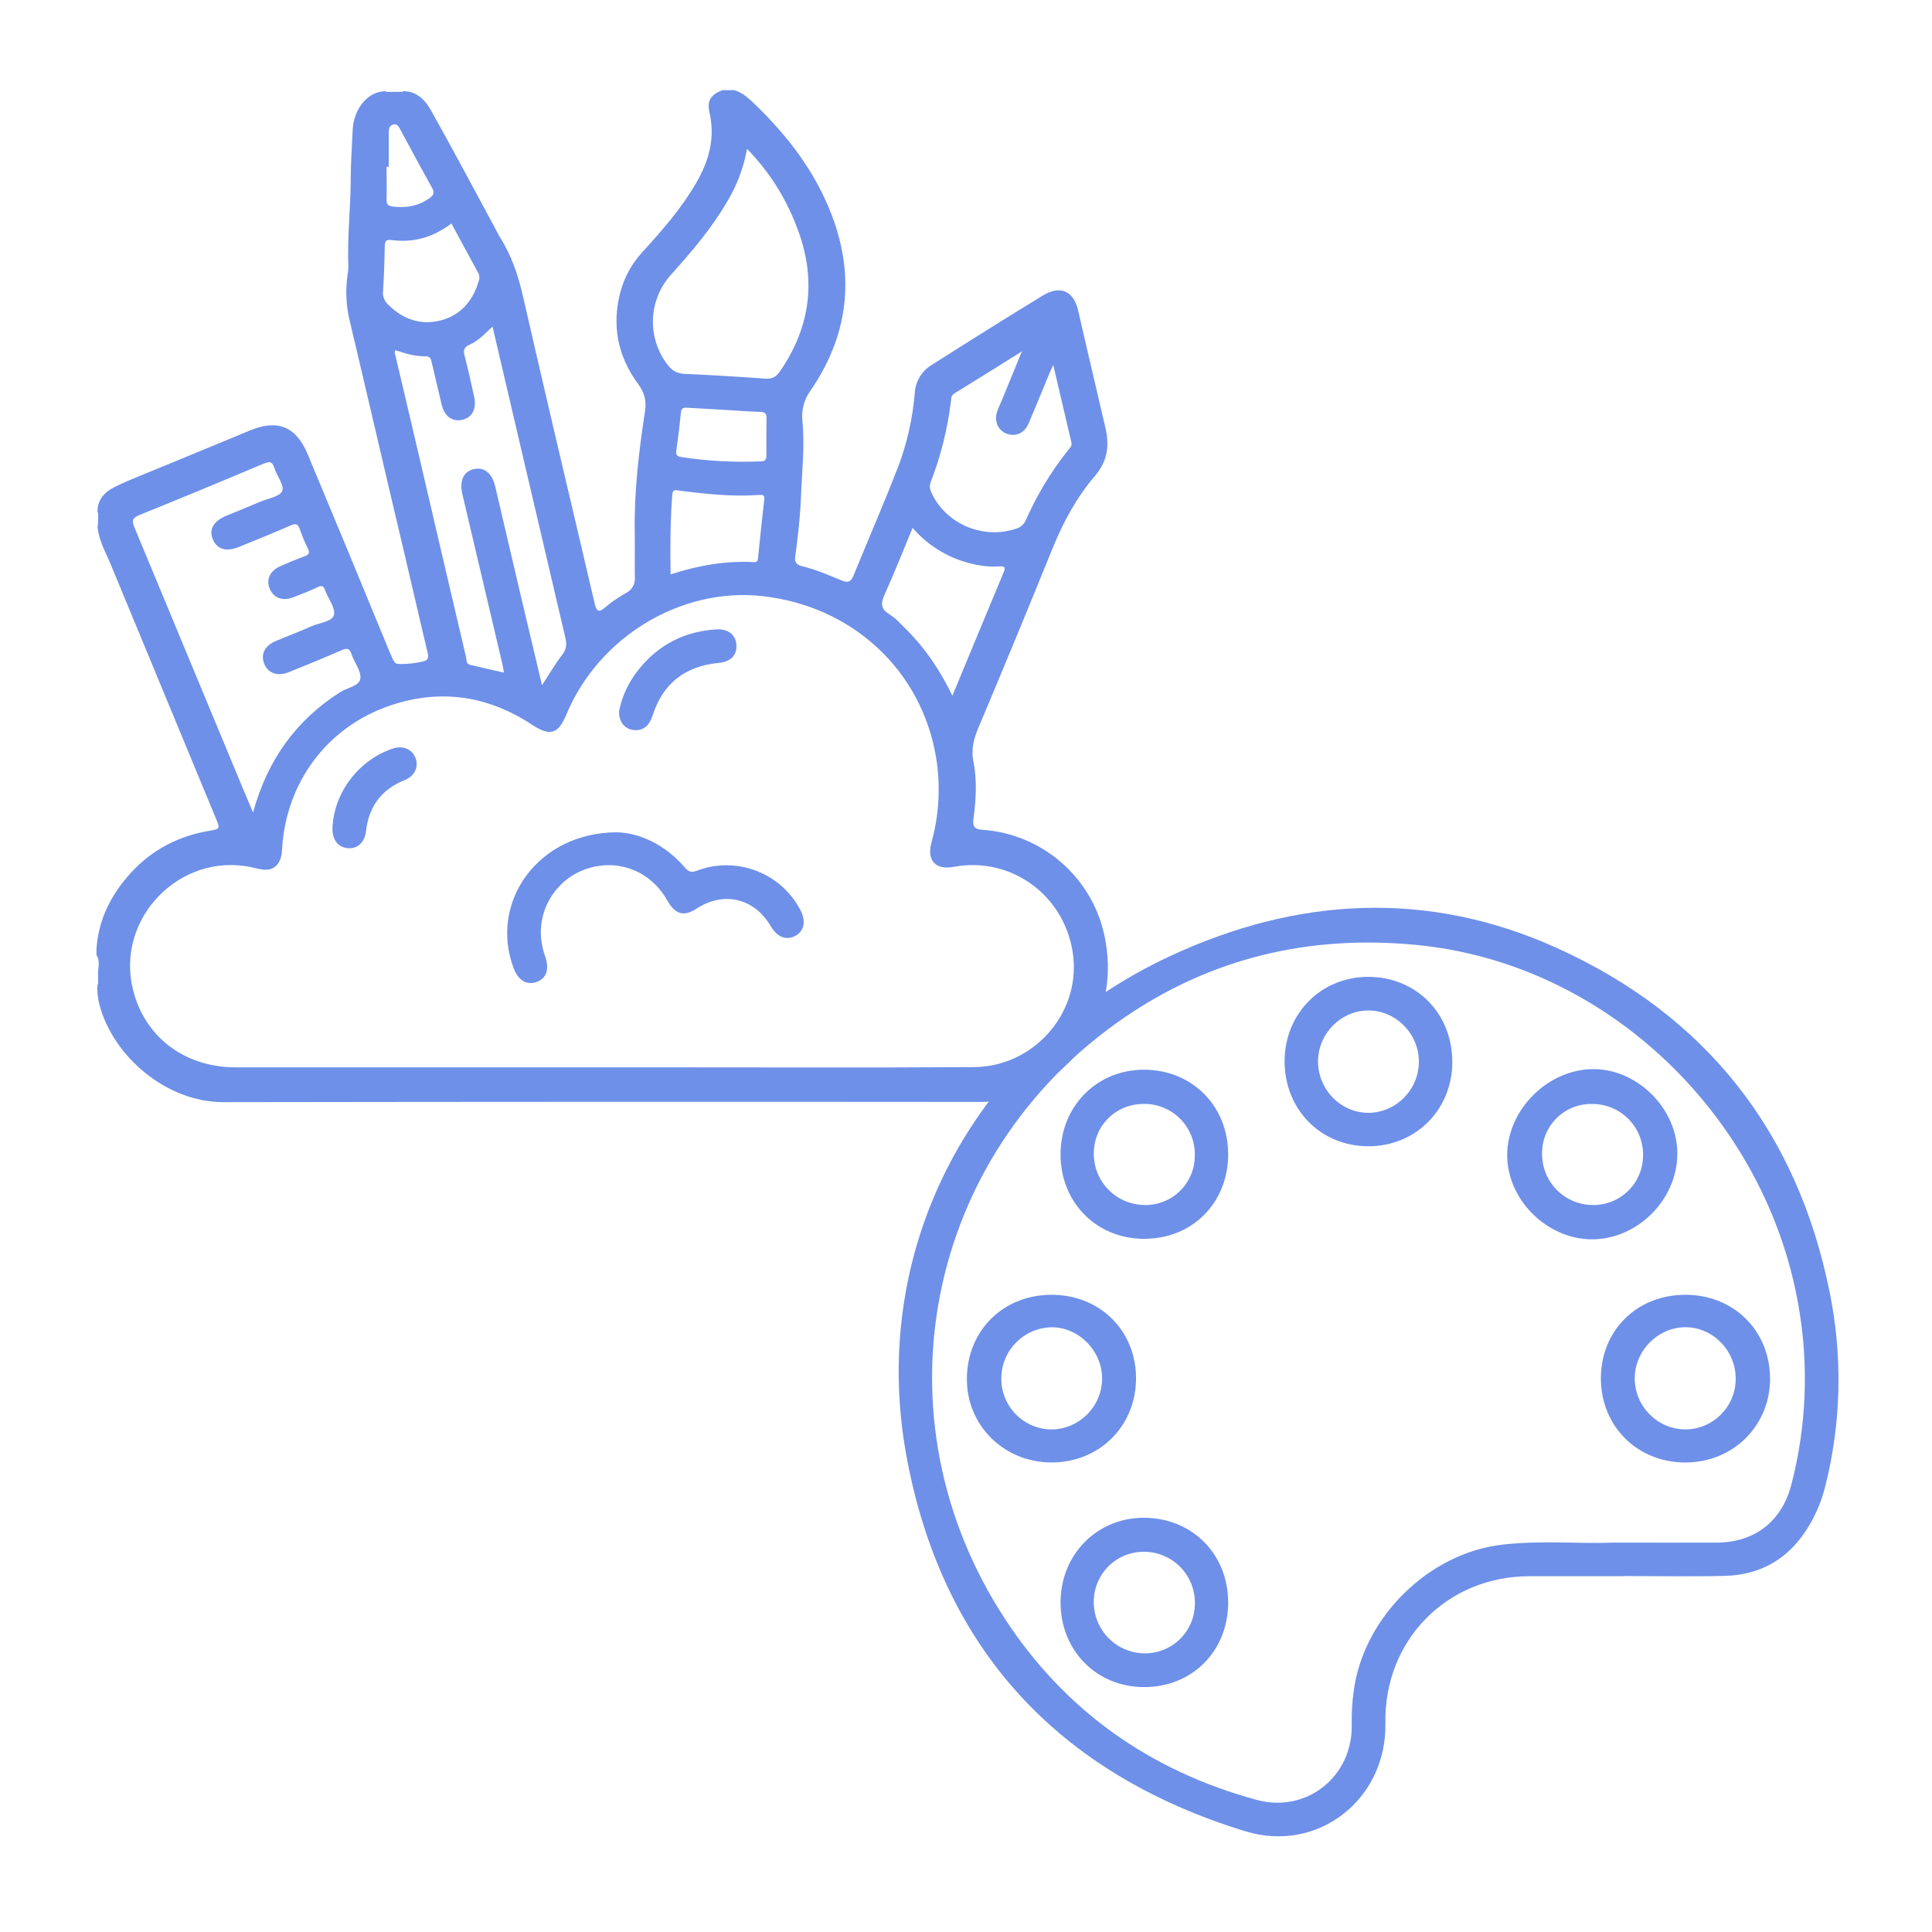
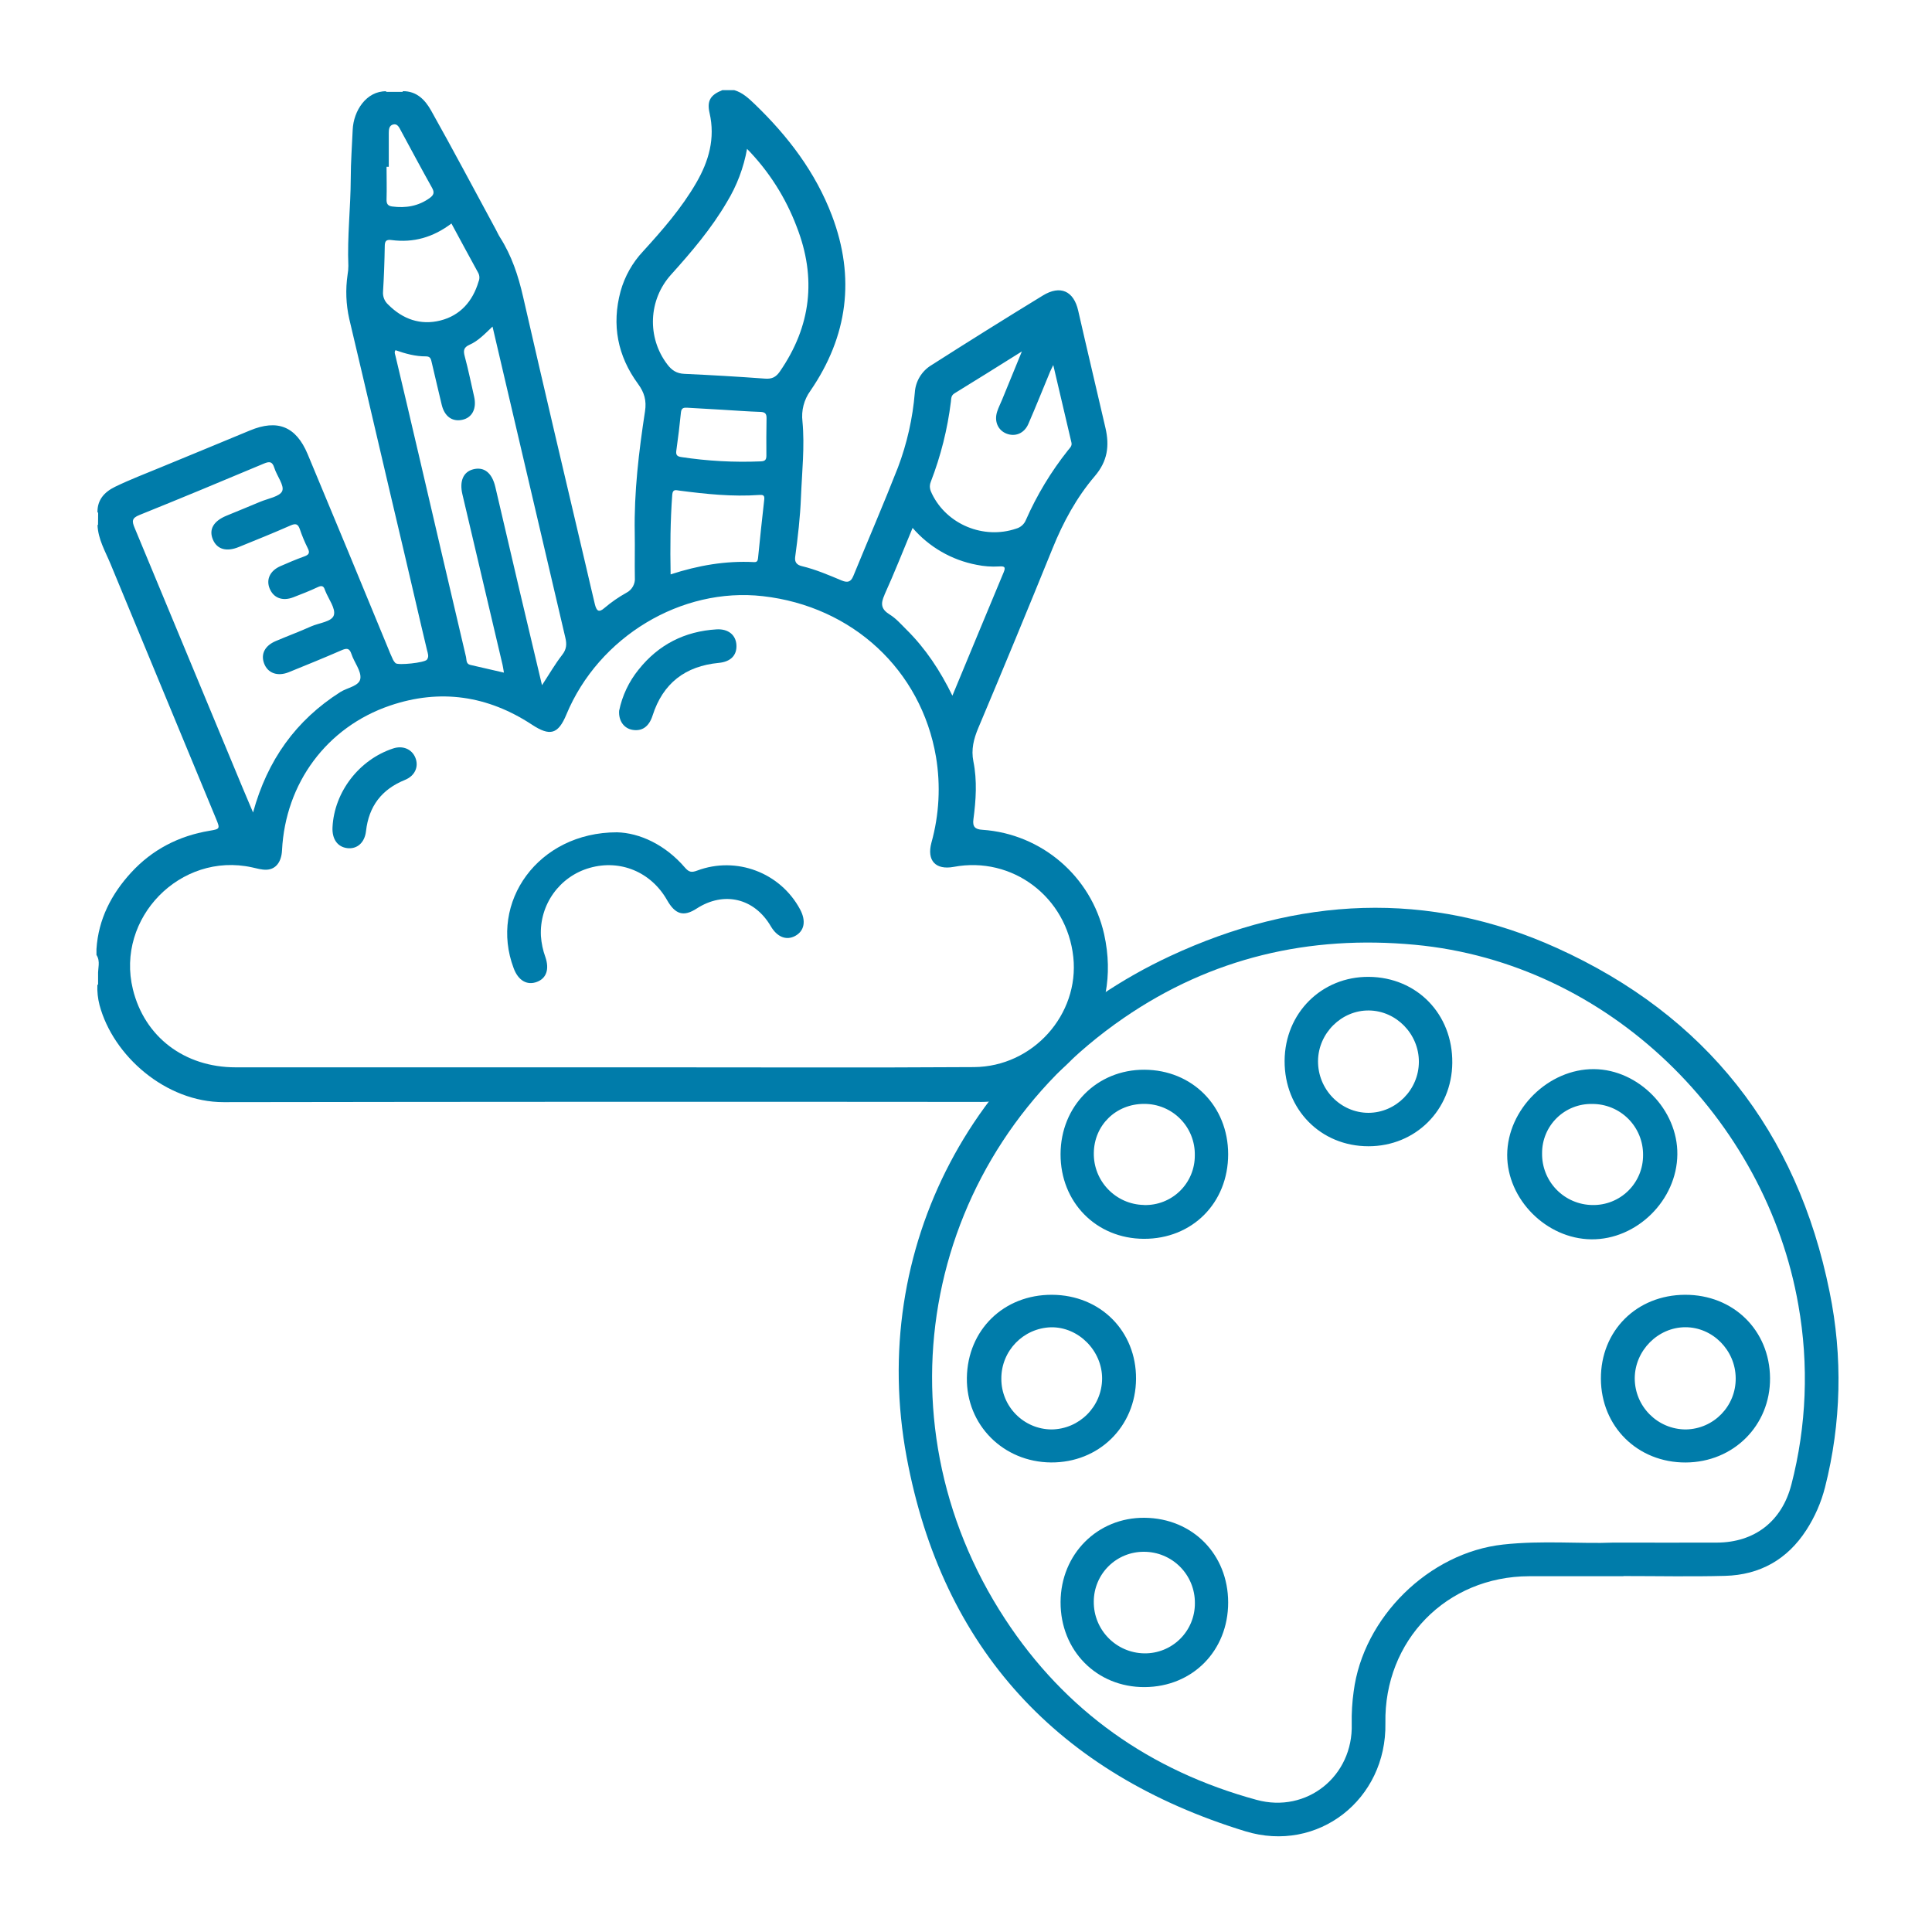
<svg xmlns="http://www.w3.org/2000/svg" id="SvgjsSvg1001" width="288" height="288" version="1.1">
  <defs id="SvgjsDefs1002" />
  <g id="SvgjsG1008">
    <svg data-name="Layer 1" viewBox="0 0 1000 1000" width="288" height="288">
-       <path d="M947,668.72c-16.75-83.18-64.21-143.2-141.08-178-66.67-30.22-134.4-26.52-200.22,4.13C503.78,542.28,449.24,646.31,469.27,754.16c18.45,99.32,78.56,164,175.26,193.69,37.65,11.55,73.25-16.51,72.55-55.89-.77-42.86,31.62-76,74.42-76.11,16.27-.05,32.54,0,48.81,0v-.09c17.53,0,35.07.37,52.6-.1,18-.48,32.19-8.45,42.05-23.71a74.46,74.46,0,0,0,9.69-22.22A225.79,225.79,0,0,0,947,668.72Zm-19.8,99.73c-4.87,18.94-19,29.94-38.57,30-16.63.06-33.26,0-53.6,0-16.51.71-36.78-1.23-57,1-38.41,4.18-72.47,37.75-77.38,76.09a106.55,106.55,0,0,0-1,16.75c.81,27-23.2,46.43-49.26,39.31-55-15-99-45.94-130.19-93.64-68.39-104.41-41.5-240.31,61.45-311.06,45.34-31.17,96-43,150.64-37.89,100.54,9.35,181.79,90.22,198.55,186.52A218.28,218.28,0,0,1,927.21,768.45Z" fill="#6e90e8" class="color000 svgShape" />
-       <path d="M592.35 553.69c-24.54-.11-43.33 18.79-43.41 43.67s18.41 43.75 43.11 43.85c25.05.11 43.67-18.59 43.64-43.82C635.67 572.51 617.12 553.8 592.35 553.69zm-.19 70a26.46 26.46 0 01-26-26.92c.17-14.41 11.5-25.45 26.06-25.39A26.08 26.08 0 01618.43 598 25.55 25.55 0 01592.16 623.72zM708.57 505.62c-24.47-.23-43.53 18.73-43.66 43.45-.13 25.11 18.64 44.25 43.41 44.23 24.35 0 43.16-18.73 43.38-43.17C751.94 524.94 733.45 505.86 708.57 505.62zM708.34 576c-14.42 0-26.26-12.15-26.13-26.86.13-14.35 12.16-26.28 26.34-26.12s25.9 12.17 25.86 26.6S722.56 575.93 708.34 576zM592.48 785.6c-24.4-.26-43.42 18.79-43.53 43.58-.12 25.14 18.7 44.19 43.52 44.06s43.22-18.84 43.22-43.78S617.28 785.86 592.48 785.6zm-.19 70.17a26.53 26.53 0 01-26.15-26.86 25.8 25.8 0 0125.94-25.71 26.33 26.33 0 0126.39 26.56A25.8 25.8 0 01592.29 855.77zM825.12 553.38c-23.61-.23-44.87 20.75-45 44.36-.08 23 20.26 43.48 43.54 43.73 23.54.25 44.3-20.23 44.53-43.94C868.47 574.42 848.14 553.6 825.12 553.38zm-.89 70.34a26.36 26.36 0 01-26.05-26.82 25.37 25.37 0 0125.91-25.49 26.19 26.19 0 0126.36 26.45A25.69 25.69 0 01824.23 623.72zM544.57 670.18c-25-.14-43.76 18.15-44.12 43-.34 24.33 18.83 43.6 43.56 43.78s43.82-18.54 44-43.22S569.63 670.32 544.57 670.18zm-.28 69.7a26.18 26.18 0 01-26-26.26A26.5 26.5 0 01544 687c14.25-.23 26.53 12.15 26.45 26.66A26.49 26.49 0 01544.29 739.88zM872.16 670.18c-25.06.09-43.64 18.63-43.54 43.45s19.06 43.44 43.86 43.35 43.86-19.21 43.69-43.66C916 688.54 897.16 670.08 872.16 670.18zm.46 69.7a26.48 26.48 0 01-26.48-26.5c.05-14.31 12-26.37 26.15-26.41s26 11.89 26.1 26.34A26.23 26.23 0 01872.62 739.88zM319.37 430.8c11.59.3 24.84 6.26 35.16 18.27 2 2.31 3.35 2.67 6.29 1.56a43.24 43.24 0 0153.31 20.08c3.2 6 2.23 11.15-2.56 13.74-4.58 2.46-9.32.57-12.59-5-8.51-14.57-24.26-18.33-38.41-9.17-6.71 4.34-11.05 3.09-15.3-4.39-8.26-14.54-24.18-21.18-40-16.69a34.79 34.79 0 00-25.29 35.29 39.71 39.71 0 002.32 10.93c2.14 6.27.5 11-4.43 12.82-5.12 1.91-9.65-.75-12-7.1C253 467.08 278.44 430.79 319.37 430.8zM320.46 367.9a49.64 49.64 0 0110.1-21.34c10.31-12.94 23.85-19.8 40.32-20.8 6.06-.37 10 2.9 10.29 8.07.31 5.37-3 8.7-9.13 9.28-17.31 1.65-28.91 10.51-34.26 27.24-1.85 5.79-5.45 8.28-10.46 7.41C323 377 320.12 373.16 320.46 367.9zM172.11 428.16c.91-18.26 13.79-35 31.41-40.77 4.95-1.63 9.64.32 11.46 4.77 1.89 4.61-.15 9.41-5.4 11.53-12 4.87-18.67 13.57-20.13 26.47-.68 6.08-4.68 9.44-9.71 8.83S171.8 434.33 172.11 428.16z" fill="#6e90e8" class="color000 svgShape" />
-       <path d="M571.49,483.5a69.45,69.45,0,0,0-63-54c-3.68-.21-5.18-1.51-4.66-5.37,1.33-10,2-20,0-30-1.25-6.21.17-11.71,2.53-17.32q19.55-46.37,38.46-93c5.47-13.53,12.4-26.3,21.82-37.33,6.65-7.78,7.69-15.69,5.54-25-4.67-20.24-9.5-40.44-14.11-60.7-2.32-10.22-9.27-13.34-18.29-7.82q-29,17.73-57.6,36a17.88,17.88,0,0,0-8.67,14.22,142.46,142.46,0,0,1-8.73,38.76c-7.38,18.87-15.43,37.47-23.11,56.22-1.28,3.13-3,3.53-6,2.31-6.75-2.84-13.49-5.72-20.64-7.44-2.47-.59-3.83-1.95-3.45-4.74,1.39-10.29,2.6-20.62,3-31,.51-13,2-26.11.77-39.19a22.37,22.37,0,0,1,4.07-15.77c19.38-28.23,23.4-58.56,11.18-90.78-8.52-22.43-22.69-41-39.77-57.48-3.14-3-6.38-6.15-10.81-7.41h-6.13c-6.08,2.43-8.09,5.43-6.62,11.82,3,13.16-.37,24.9-6.9,36.17-7.57,13.06-17.42,24.36-27.51,35.43a49.66,49.66,0,0,0-11.66,20.71c-4.67,17.36-1.55,33.48,9.05,47.92,3.27,4.45,4.46,8.64,3.61,14.16-3.2,20.86-5.71,41.81-5.32,63,.14,7.66-.08,15.33.06,23a8.09,8.09,0,0,1-4.37,7.94,70,70,0,0,0-11.33,7.85c-3.05,2.69-4.15,1.45-5-1.91-1.6-6.62-3.1-13.26-4.66-19.89-10.93-46.41-21.87-92.82-32.5-139.3-2.49-10.9-5.92-21.28-11.95-30.73-.83-1.29-1.43-2.71-2.17-4.06-11.12-20.49-22-41.11-33.43-61.46-3.17-5.67-7.54-10.22-14.76-10.11,0,.12.05.23.07.34l-8.59,0a1,1,0,0,1,0-.3c-10.25-.17-16.95,10.06-17.36,20-.35,8.32-1,16.67-1,25-.05,15.15-1.86,30.24-1.24,45.4a26.06,26.06,0,0,1-.41,4.57,62.62,62.62,0,0,0,.87,22.83c9.63,40.58,19,81.22,28.63,121.81,3.92,16.56,7.67,33.17,11.64,49.72.39,1.61,1.15,3.31-.09,4.89s-14.81,3-16.2,1.8a7.35,7.35,0,0,1-1.66-2.55c-.83-1.69-1.49-3.44-2.21-5.17q-20.68-50.31-41.65-100.5c-6-14.31-15.58-18.21-29.94-12.2-15.39,6.44-30.84,12.73-46.26,19.12-7.86,3.25-15.82,6.29-23.47,10-5.52,2.7-9.26,6.74-9.11,13.33a1.39,1.39,0,0,1,.35,0l-.06,6.36-.26.1c.27,7.33,4,13.57,6.71,20.09q27.31,66,54.66,132c2.12,5.11,2,5.26-3.33,6.15-16,2.65-29.75,9.78-40.67,21.68-10.2,11.12-16.92,24.11-17.92,39.54v3.07c2.17,3.32.65,6.93.84,10.41h0c0,1.68,0,3.36,0,5l-.37,0a36,36,0,0,0,1.12,10.55c7,26.22,34.22,50.28,64.27,50.23q195.15-.3,390.29-.12a56.57,56.57,0,0,0,14.66-1.53C553.56,560,581.16,526.91,571.49,483.5ZM481.8,249.32a173.68,173.68,0,0,0,10.38-41.4c.21-1.61,0-3.2,1.91-4.35,11.25-6.87,22.4-13.91,34.83-21.67-3.77,9.19-7,17.13-10.27,25.06-.83,2-1.85,4-2.53,6.11-1.63,5,.44,9.67,4.88,11.39s9.11-.07,11.26-5c3.92-9,7.57-18.17,11.34-27.25.32-.76.72-1.49,1.57-3.26l9.41,40.13c.43,1.82-.88,2.81-1.8,4A164.56,164.56,0,0,0,531,269.15a7.6,7.6,0,0,1-5,4.46c-16.83,5.74-35.91-2.11-43.61-18C481.36,253.56,480.85,251.74,481.8,249.32Zm-24,58.54c5.12-11.26,9.63-22.78,14.56-34.62a58.06,58.06,0,0,0,33.11,19.1,44,44,0,0,0,11.66.85c2.4-.14,3.63,0,2.42,2.9-8.82,21.11-17.56,42.24-26.59,64-6.34-13-13.9-24.42-23.76-34.18-2.78-2.75-5.42-5.83-8.69-7.83C456,315.29,455.72,312.51,457.84,307.86ZM347.37,142.12c10.59-11.77,20.85-23.8,28.88-37.55a80,80,0,0,0,10.42-27.52,116.44,116.44,0,0,1,25.68,40.27q15.6,39.88-8.76,75.06c-2,2.86-4.08,3.85-7.56,3.6q-20.88-1.53-41.8-2.47c-4-.18-6.53-1.84-8.84-4.91A36.4,36.4,0,0,1,347.37,142.12Zm49.31,93.78c0,2.23-.84,2.84-3,2.91a213.83,213.83,0,0,1-41.15-2.25c-2.17-.34-2.77-1.18-2.46-3.37q1.4-9.84,2.38-19.72c.25-2.48,1.63-2.54,3.5-2.42,6.1.38,12.21.71,18.32,1.06,6.44.38,12.88.88,19.33,1.09,2.48.08,3.21,1,3.16,3.34Q396.59,226.22,396.68,235.9Zm-1.1,22.61q-1.72,15.19-3.23,30.43c-.14,1.49-.65,2.1-2.16,2-14.59-.75-28.75,1.7-43.08,6.36-.27-14.05-.16-27.61.84-41.18.23-3.13,1.94-2.41,3.78-2.17,13.67,1.78,27.36,3.22,41.19,2.24C394.63,256.09,395.86,256.12,395.58,258.51ZM200.08,103.16c.17-5.61,0-11.22,0-16.83h1.15c0-5.78,0-11.56,0-17.34,0-2,.14-4.06,2.34-4.57s3.06,1.59,3.95,3.23c5.33,9.85,10.6,19.73,16.07,29.5,1.38,2.45,1,3.77-1.21,5.37-5.89,4.22-12.37,5.27-19.37,4.36C200.73,106.58,200,105.49,200.08,103.16Zm-1.82,47.75c.49-7.81.76-15.63.89-23.45,0-2.66.73-3.59,3.51-3.21,11.32,1.51,21.54-1.4,31-8.57,4.72,8.72,9.28,17.22,13.93,25.67a5.19,5.19,0,0,1,.11,4.39c-3,10.2-9.49,17.57-19.76,20.15s-19.45-.64-27-8.22A8.1,8.1,0,0,1,198.26,150.91Zm18.13,83Q210.6,209,204.71,184.26c-.23-1-.75-1.93,0-3,5.09,1.78,10.32,3.25,15.79,3.2,2.55,0,2.58,1.75,3,3.31,1.75,7.27,3.37,14.57,5.15,21.82,1.48,6,5.45,8.8,10.6,7.71s7.57-5.79,6.16-12c-1.59-6.95-3-13.95-4.86-20.84-.78-2.93-.63-4.63,2.46-6,4.53-2,7.93-5.65,11.92-9.42,5,21.32,9.85,42.07,14.7,62.83q11.49,49.13,23,98.24c.81,3.4.6,6-1.67,8.88-3.68,4.74-6.7,10-10.42,15.67-4-17-7.91-33.25-11.74-49.53q-6.26-26.55-12.42-53.1c-1.71-7.32-5.85-10.6-11.52-9.1-5.07,1.35-7.13,6.12-5.52,12.93q10.38,44.14,20.79,88.29c.26,1.14.4,2.3.7,4l-17.4-4c-2.28-.52-1.88-2.66-2.22-4.11Q228.74,287,216.39,233.87ZM69.7,273.26c-1.43-3.42-1.58-5.06,2.41-6.67,21.55-8.68,43-17.62,64.43-26.62,2.94-1.24,4.41-1.14,5.45,2.19,1.3,4.18,5.3,9.12,4.08,12s-7.39,3.87-11.44,5.58c-5.78,2.45-11.61,4.79-17.4,7.19-6.81,2.81-9.26,7.18-7,12.42,2.15,5,7,6.39,13.38,3.78,9-3.66,17.93-7.25,26.77-11.15,2.69-1.18,3.87-.8,4.81,1.92a78.64,78.64,0,0,0,4.1,9.85c1.34,2.6.42,3.47-2,4.33-4.14,1.5-8.21,3.23-12.24,5-5.29,2.36-7.37,6.83-5.51,11.48,2,4.94,6.66,6.75,12.23,4.61,4.27-1.64,8.55-3.31,12.68-5.26,2.07-1,3.09-.64,3.72,1.43.05.16.13.32.19.48,1.68,4.25,5.46,9.12,4.45,12.57s-7.62,4-11.74,5.82c-6,2.7-12.24,5-18.33,7.6-5.71,2.42-7.89,6.78-6,11.69s6.9,6.78,12.73,4.43c9.12-3.69,18.23-7.41,27.25-11.33,2.69-1.17,4.14-1.27,5.2,1.95,1.42,4.34,5.15,8.75,4.6,12.68s-6.78,4.66-10.41,7c-22.93,14.6-37.69,35.14-45.13,62.31-2.07-4.9-3.79-8.89-5.46-12.91Q97.66,340.45,69.7,273.26ZM504.09,552.33c-54.83.35-109.66.11-164.48.12H311q-94.5,0-189,0c-26.53,0-47.18-15.74-53.22-40.4-9-36.85,24.63-71.26,61.69-63.1,2.47.55,5,1.31,7.5,1.21,4.83-.18,7.7-4.06,8-10,1.75-34.78,23.12-63.78,55.87-74.94,26-8.85,50.62-5.17,73.51,9.87,9.32,6.13,13.55,5,17.8-5.24,16.72-40.27,59.49-66.05,101.66-61.28,46.46,5.26,82,38.25,89.66,83.18a102.75,102.75,0,0,1-2.38,44.47c-2.46,9.23,2.2,14.21,11.56,12.47C524,443,552.21,464.3,555.54,495.37,558.73,525.07,534.71,552.14,504.09,552.33Z" fill="#6e90e8" class="color000 svgShape" />
+       <path d="M947,668.72c-16.75-83.18-64.21-143.2-141.08-178-66.67-30.22-134.4-26.52-200.22,4.13C503.78,542.28,449.24,646.31,469.27,754.16c18.45,99.32,78.56,164,175.26,193.69,37.65,11.55,73.25-16.51,72.55-55.89-.77-42.86,31.62-76,74.42-76.11,16.27-.05,32.54,0,48.81,0v-.09c17.53,0,35.07.37,52.6-.1,18-.48,32.19-8.45,42.05-23.71a74.46,74.46,0,0,0,9.69-22.22A225.79,225.79,0,0,0,947,668.72Zm-19.8,99.73c-4.87,18.94-19,29.94-38.57,30-16.63.06-33.26,0-53.6,0-16.51.71-36.78-1.23-57,1-38.41,4.18-72.47,37.75-77.38,76.09a106.55,106.55,0,0,0-1,16.75c.81,27-23.2,46.43-49.26,39.31-55-15-99-45.94-130.19-93.64-68.39-104.41-41.5-240.31,61.45-311.06,45.34-31.17,96-43,150.64-37.89,100.54,9.35,181.79,90.22,198.55,186.52A218.28,218.28,0,0,1,927.21,768.45Z" fill="#007CAA" class="color000 svgShape" />
+       <path d="M592.35 553.69c-24.54-.11-43.33 18.79-43.41 43.67s18.41 43.75 43.11 43.85c25.05.11 43.67-18.59 43.64-43.82C635.67 572.51 617.12 553.8 592.35 553.69zm-.19 70a26.46 26.46 0 01-26-26.92c.17-14.41 11.5-25.45 26.06-25.39A26.08 26.08 0 01618.43 598 25.55 25.55 0 01592.16 623.72zM708.57 505.62c-24.47-.23-43.53 18.73-43.66 43.45-.13 25.11 18.64 44.25 43.41 44.23 24.35 0 43.16-18.73 43.38-43.17C751.94 524.94 733.45 505.86 708.57 505.62zM708.34 576c-14.42 0-26.26-12.15-26.13-26.86.13-14.35 12.16-26.28 26.34-26.12s25.9 12.17 25.86 26.6S722.56 575.93 708.34 576zM592.48 785.6c-24.4-.26-43.42 18.79-43.53 43.58-.12 25.14 18.7 44.19 43.52 44.06s43.22-18.84 43.22-43.78S617.28 785.86 592.48 785.6zm-.19 70.17a26.53 26.53 0 01-26.15-26.86 25.8 25.8 0 0125.94-25.71 26.33 26.33 0 0126.39 26.56A25.8 25.8 0 01592.29 855.77zM825.12 553.38c-23.61-.23-44.87 20.75-45 44.36-.08 23 20.26 43.48 43.54 43.73 23.54.25 44.3-20.23 44.53-43.94C868.47 574.42 848.14 553.6 825.12 553.38zm-.89 70.34a26.36 26.36 0 01-26.05-26.82 25.37 25.37 0 0125.91-25.49 26.19 26.19 0 0126.36 26.45A25.69 25.69 0 01824.23 623.72zM544.57 670.18c-25-.14-43.76 18.15-44.12 43-.34 24.33 18.83 43.6 43.56 43.78s43.82-18.54 44-43.22S569.63 670.32 544.57 670.18zm-.28 69.7a26.18 26.18 0 01-26-26.26A26.5 26.5 0 01544 687c14.25-.23 26.53 12.15 26.45 26.66A26.49 26.49 0 01544.29 739.88zM872.16 670.18c-25.06.09-43.64 18.63-43.54 43.45s19.06 43.44 43.86 43.35 43.86-19.21 43.69-43.66C916 688.54 897.16 670.08 872.16 670.18zm.46 69.7a26.48 26.48 0 01-26.48-26.5c.05-14.31 12-26.37 26.15-26.41s26 11.89 26.1 26.34A26.23 26.23 0 01872.62 739.88zM319.37 430.8c11.59.3 24.84 6.26 35.16 18.27 2 2.31 3.35 2.67 6.29 1.56a43.24 43.24 0 0153.31 20.08c3.2 6 2.23 11.15-2.56 13.74-4.58 2.46-9.32.57-12.59-5-8.51-14.57-24.26-18.33-38.41-9.17-6.71 4.34-11.05 3.09-15.3-4.39-8.26-14.54-24.18-21.18-40-16.69a34.79 34.79 0 00-25.29 35.29 39.71 39.71 0 002.32 10.93c2.14 6.27.5 11-4.43 12.82-5.12 1.91-9.65-.75-12-7.1C253 467.08 278.44 430.79 319.37 430.8zM320.46 367.9a49.64 49.64 0 0110.1-21.34c10.31-12.94 23.85-19.8 40.32-20.8 6.06-.37 10 2.9 10.29 8.07.31 5.37-3 8.7-9.13 9.28-17.31 1.65-28.91 10.51-34.26 27.24-1.85 5.79-5.45 8.28-10.46 7.41C323 377 320.12 373.16 320.46 367.9zM172.11 428.16c.91-18.26 13.79-35 31.41-40.77 4.95-1.63 9.64.32 11.46 4.77 1.89 4.61-.15 9.41-5.4 11.53-12 4.87-18.67 13.57-20.13 26.47-.68 6.08-4.68 9.44-9.71 8.83S171.8 434.33 172.11 428.16z" fill="#007CAA" class="color000 svgShape" />
+       <path d="M571.49,483.5a69.45,69.45,0,0,0-63-54c-3.68-.21-5.18-1.51-4.66-5.37,1.33-10,2-20,0-30-1.25-6.21.17-11.71,2.53-17.32q19.55-46.37,38.46-93c5.47-13.53,12.4-26.3,21.82-37.33,6.65-7.78,7.69-15.69,5.54-25-4.67-20.24-9.5-40.44-14.11-60.7-2.32-10.22-9.27-13.34-18.29-7.82q-29,17.73-57.6,36a17.88,17.88,0,0,0-8.67,14.22,142.46,142.46,0,0,1-8.73,38.76c-7.38,18.87-15.43,37.47-23.11,56.22-1.28,3.13-3,3.53-6,2.31-6.75-2.84-13.49-5.72-20.64-7.44-2.47-.59-3.83-1.95-3.45-4.74,1.39-10.29,2.6-20.62,3-31,.51-13,2-26.11.77-39.19a22.37,22.37,0,0,1,4.07-15.77c19.38-28.23,23.4-58.56,11.18-90.78-8.52-22.43-22.69-41-39.77-57.48-3.14-3-6.38-6.15-10.81-7.41h-6.13c-6.08,2.43-8.09,5.43-6.62,11.82,3,13.16-.37,24.9-6.9,36.17-7.57,13.06-17.42,24.36-27.51,35.43a49.66,49.66,0,0,0-11.66,20.71c-4.67,17.36-1.55,33.48,9.05,47.92,3.27,4.45,4.46,8.64,3.61,14.16-3.2,20.86-5.71,41.81-5.32,63,.14,7.66-.08,15.33.06,23a8.09,8.09,0,0,1-4.37,7.94,70,70,0,0,0-11.33,7.85c-3.05,2.69-4.15,1.45-5-1.91-1.6-6.62-3.1-13.26-4.66-19.89-10.93-46.41-21.87-92.82-32.5-139.3-2.49-10.9-5.92-21.28-11.95-30.73-.83-1.29-1.43-2.71-2.17-4.06-11.12-20.49-22-41.11-33.43-61.46-3.17-5.67-7.54-10.22-14.76-10.11,0,.12.05.23.07.34l-8.59,0a1,1,0,0,1,0-.3c-10.25-.17-16.95,10.06-17.36,20-.35,8.32-1,16.67-1,25-.05,15.15-1.86,30.24-1.24,45.4a26.06,26.06,0,0,1-.41,4.57,62.62,62.62,0,0,0,.87,22.83c9.63,40.58,19,81.22,28.63,121.81,3.92,16.56,7.67,33.17,11.64,49.72.39,1.61,1.15,3.31-.09,4.89s-14.81,3-16.2,1.8a7.35,7.35,0,0,1-1.66-2.55c-.83-1.69-1.49-3.44-2.21-5.17q-20.68-50.31-41.65-100.5c-6-14.31-15.58-18.21-29.94-12.2-15.39,6.44-30.84,12.73-46.26,19.12-7.86,3.25-15.82,6.29-23.47,10-5.52,2.7-9.26,6.74-9.11,13.33a1.39,1.39,0,0,1,.35,0l-.06,6.36-.26.1c.27,7.33,4,13.57,6.71,20.09q27.31,66,54.66,132c2.12,5.11,2,5.26-3.33,6.15-16,2.65-29.75,9.78-40.67,21.68-10.2,11.12-16.92,24.11-17.92,39.54v3.07c2.17,3.32.65,6.93.84,10.41h0c0,1.68,0,3.36,0,5l-.37,0a36,36,0,0,0,1.12,10.55c7,26.22,34.22,50.28,64.27,50.23q195.15-.3,390.29-.12a56.57,56.57,0,0,0,14.66-1.53C553.56,560,581.16,526.91,571.49,483.5ZM481.8,249.32a173.68,173.68,0,0,0,10.38-41.4c.21-1.61,0-3.2,1.91-4.35,11.25-6.87,22.4-13.91,34.83-21.67-3.77,9.19-7,17.13-10.27,25.06-.83,2-1.85,4-2.53,6.11-1.63,5,.44,9.67,4.88,11.39s9.11-.07,11.26-5c3.92-9,7.57-18.17,11.34-27.25.32-.76.72-1.49,1.57-3.26l9.41,40.13c.43,1.82-.88,2.81-1.8,4A164.56,164.56,0,0,0,531,269.15a7.6,7.6,0,0,1-5,4.46c-16.83,5.74-35.91-2.11-43.61-18C481.36,253.56,480.85,251.74,481.8,249.32Zm-24,58.54c5.12-11.26,9.63-22.78,14.56-34.62a58.06,58.06,0,0,0,33.11,19.1,44,44,0,0,0,11.66.85c2.4-.14,3.63,0,2.42,2.9-8.82,21.11-17.56,42.24-26.59,64-6.34-13-13.9-24.42-23.76-34.18-2.78-2.75-5.42-5.83-8.69-7.83C456,315.29,455.72,312.51,457.84,307.86ZM347.37,142.12c10.59-11.77,20.85-23.8,28.88-37.55a80,80,0,0,0,10.42-27.52,116.44,116.44,0,0,1,25.68,40.27q15.6,39.88-8.76,75.06c-2,2.86-4.08,3.85-7.56,3.6q-20.88-1.53-41.8-2.47c-4-.18-6.53-1.84-8.84-4.91A36.4,36.4,0,0,1,347.37,142.12Zm49.31,93.78c0,2.23-.84,2.84-3,2.91a213.83,213.83,0,0,1-41.15-2.25c-2.17-.34-2.77-1.18-2.46-3.37q1.4-9.84,2.38-19.72c.25-2.48,1.63-2.54,3.5-2.42,6.1.38,12.21.71,18.32,1.06,6.44.38,12.88.88,19.33,1.09,2.48.08,3.21,1,3.16,3.34Q396.59,226.22,396.68,235.9Zm-1.1,22.61q-1.72,15.19-3.23,30.43c-.14,1.49-.65,2.1-2.16,2-14.59-.75-28.75,1.7-43.08,6.36-.27-14.05-.16-27.61.84-41.18.23-3.13,1.94-2.41,3.78-2.17,13.67,1.78,27.36,3.22,41.19,2.24C394.63,256.09,395.86,256.12,395.58,258.51ZM200.08,103.16c.17-5.61,0-11.22,0-16.83h1.15c0-5.78,0-11.56,0-17.34,0-2,.14-4.06,2.34-4.57s3.06,1.59,3.95,3.23c5.33,9.85,10.6,19.73,16.07,29.5,1.38,2.45,1,3.77-1.21,5.37-5.89,4.22-12.37,5.27-19.37,4.36C200.73,106.58,200,105.49,200.08,103.16Zm-1.82,47.75c.49-7.81.76-15.63.89-23.45,0-2.66.73-3.59,3.51-3.21,11.32,1.51,21.54-1.4,31-8.57,4.72,8.72,9.28,17.22,13.93,25.67a5.19,5.19,0,0,1,.11,4.39c-3,10.2-9.49,17.57-19.76,20.15s-19.45-.64-27-8.22A8.1,8.1,0,0,1,198.26,150.91Zm18.13,83Q210.6,209,204.71,184.26c-.23-1-.75-1.93,0-3,5.09,1.78,10.32,3.25,15.79,3.2,2.55,0,2.58,1.75,3,3.31,1.75,7.27,3.37,14.57,5.15,21.82,1.48,6,5.45,8.8,10.6,7.71s7.57-5.79,6.16-12c-1.59-6.95-3-13.95-4.86-20.84-.78-2.93-.63-4.63,2.46-6,4.53-2,7.93-5.65,11.92-9.42,5,21.32,9.85,42.07,14.7,62.83q11.49,49.13,23,98.24c.81,3.4.6,6-1.67,8.88-3.68,4.74-6.7,10-10.42,15.67-4-17-7.91-33.25-11.74-49.53q-6.26-26.55-12.42-53.1c-1.71-7.32-5.85-10.6-11.52-9.1-5.07,1.35-7.13,6.12-5.52,12.93q10.38,44.14,20.79,88.29c.26,1.14.4,2.3.7,4l-17.4-4c-2.28-.52-1.88-2.66-2.22-4.11Q228.74,287,216.39,233.87ZM69.7,273.26c-1.43-3.42-1.58-5.06,2.41-6.67,21.55-8.68,43-17.62,64.43-26.62,2.94-1.24,4.41-1.14,5.45,2.19,1.3,4.18,5.3,9.12,4.08,12s-7.39,3.87-11.44,5.58c-5.78,2.45-11.61,4.79-17.4,7.19-6.81,2.81-9.26,7.18-7,12.42,2.15,5,7,6.39,13.38,3.78,9-3.66,17.93-7.25,26.77-11.15,2.69-1.18,3.87-.8,4.81,1.92a78.64,78.64,0,0,0,4.1,9.85c1.34,2.6.42,3.47-2,4.33-4.14,1.5-8.21,3.23-12.24,5-5.29,2.36-7.37,6.83-5.51,11.48,2,4.94,6.66,6.75,12.23,4.61,4.27-1.64,8.55-3.31,12.68-5.26,2.07-1,3.09-.64,3.72,1.43.05.16.13.32.19.48,1.68,4.25,5.46,9.12,4.45,12.57s-7.62,4-11.74,5.82c-6,2.7-12.24,5-18.33,7.6-5.71,2.42-7.89,6.78-6,11.69s6.9,6.78,12.73,4.43c9.12-3.69,18.23-7.41,27.25-11.33,2.69-1.17,4.14-1.27,5.2,1.95,1.42,4.34,5.15,8.75,4.6,12.68s-6.78,4.66-10.41,7c-22.93,14.6-37.69,35.14-45.13,62.31-2.07-4.9-3.79-8.89-5.46-12.91Q97.66,340.45,69.7,273.26ZM504.09,552.33c-54.83.35-109.66.11-164.48.12H311q-94.5,0-189,0c-26.53,0-47.18-15.74-53.22-40.4-9-36.85,24.63-71.26,61.69-63.1,2.47.55,5,1.31,7.5,1.21,4.83-.18,7.7-4.06,8-10,1.75-34.78,23.12-63.78,55.87-74.94,26-8.85,50.62-5.17,73.51,9.87,9.32,6.13,13.55,5,17.8-5.24,16.72-40.27,59.49-66.05,101.66-61.28,46.46,5.26,82,38.25,89.66,83.18a102.75,102.75,0,0,1-2.38,44.47c-2.46,9.23,2.2,14.21,11.56,12.47C524,443,552.21,464.3,555.54,495.37,558.73,525.07,534.71,552.14,504.09,552.33Z" fill="#007CAA" class="color000 svgShape" />
    </svg>
  </g>
</svg>
